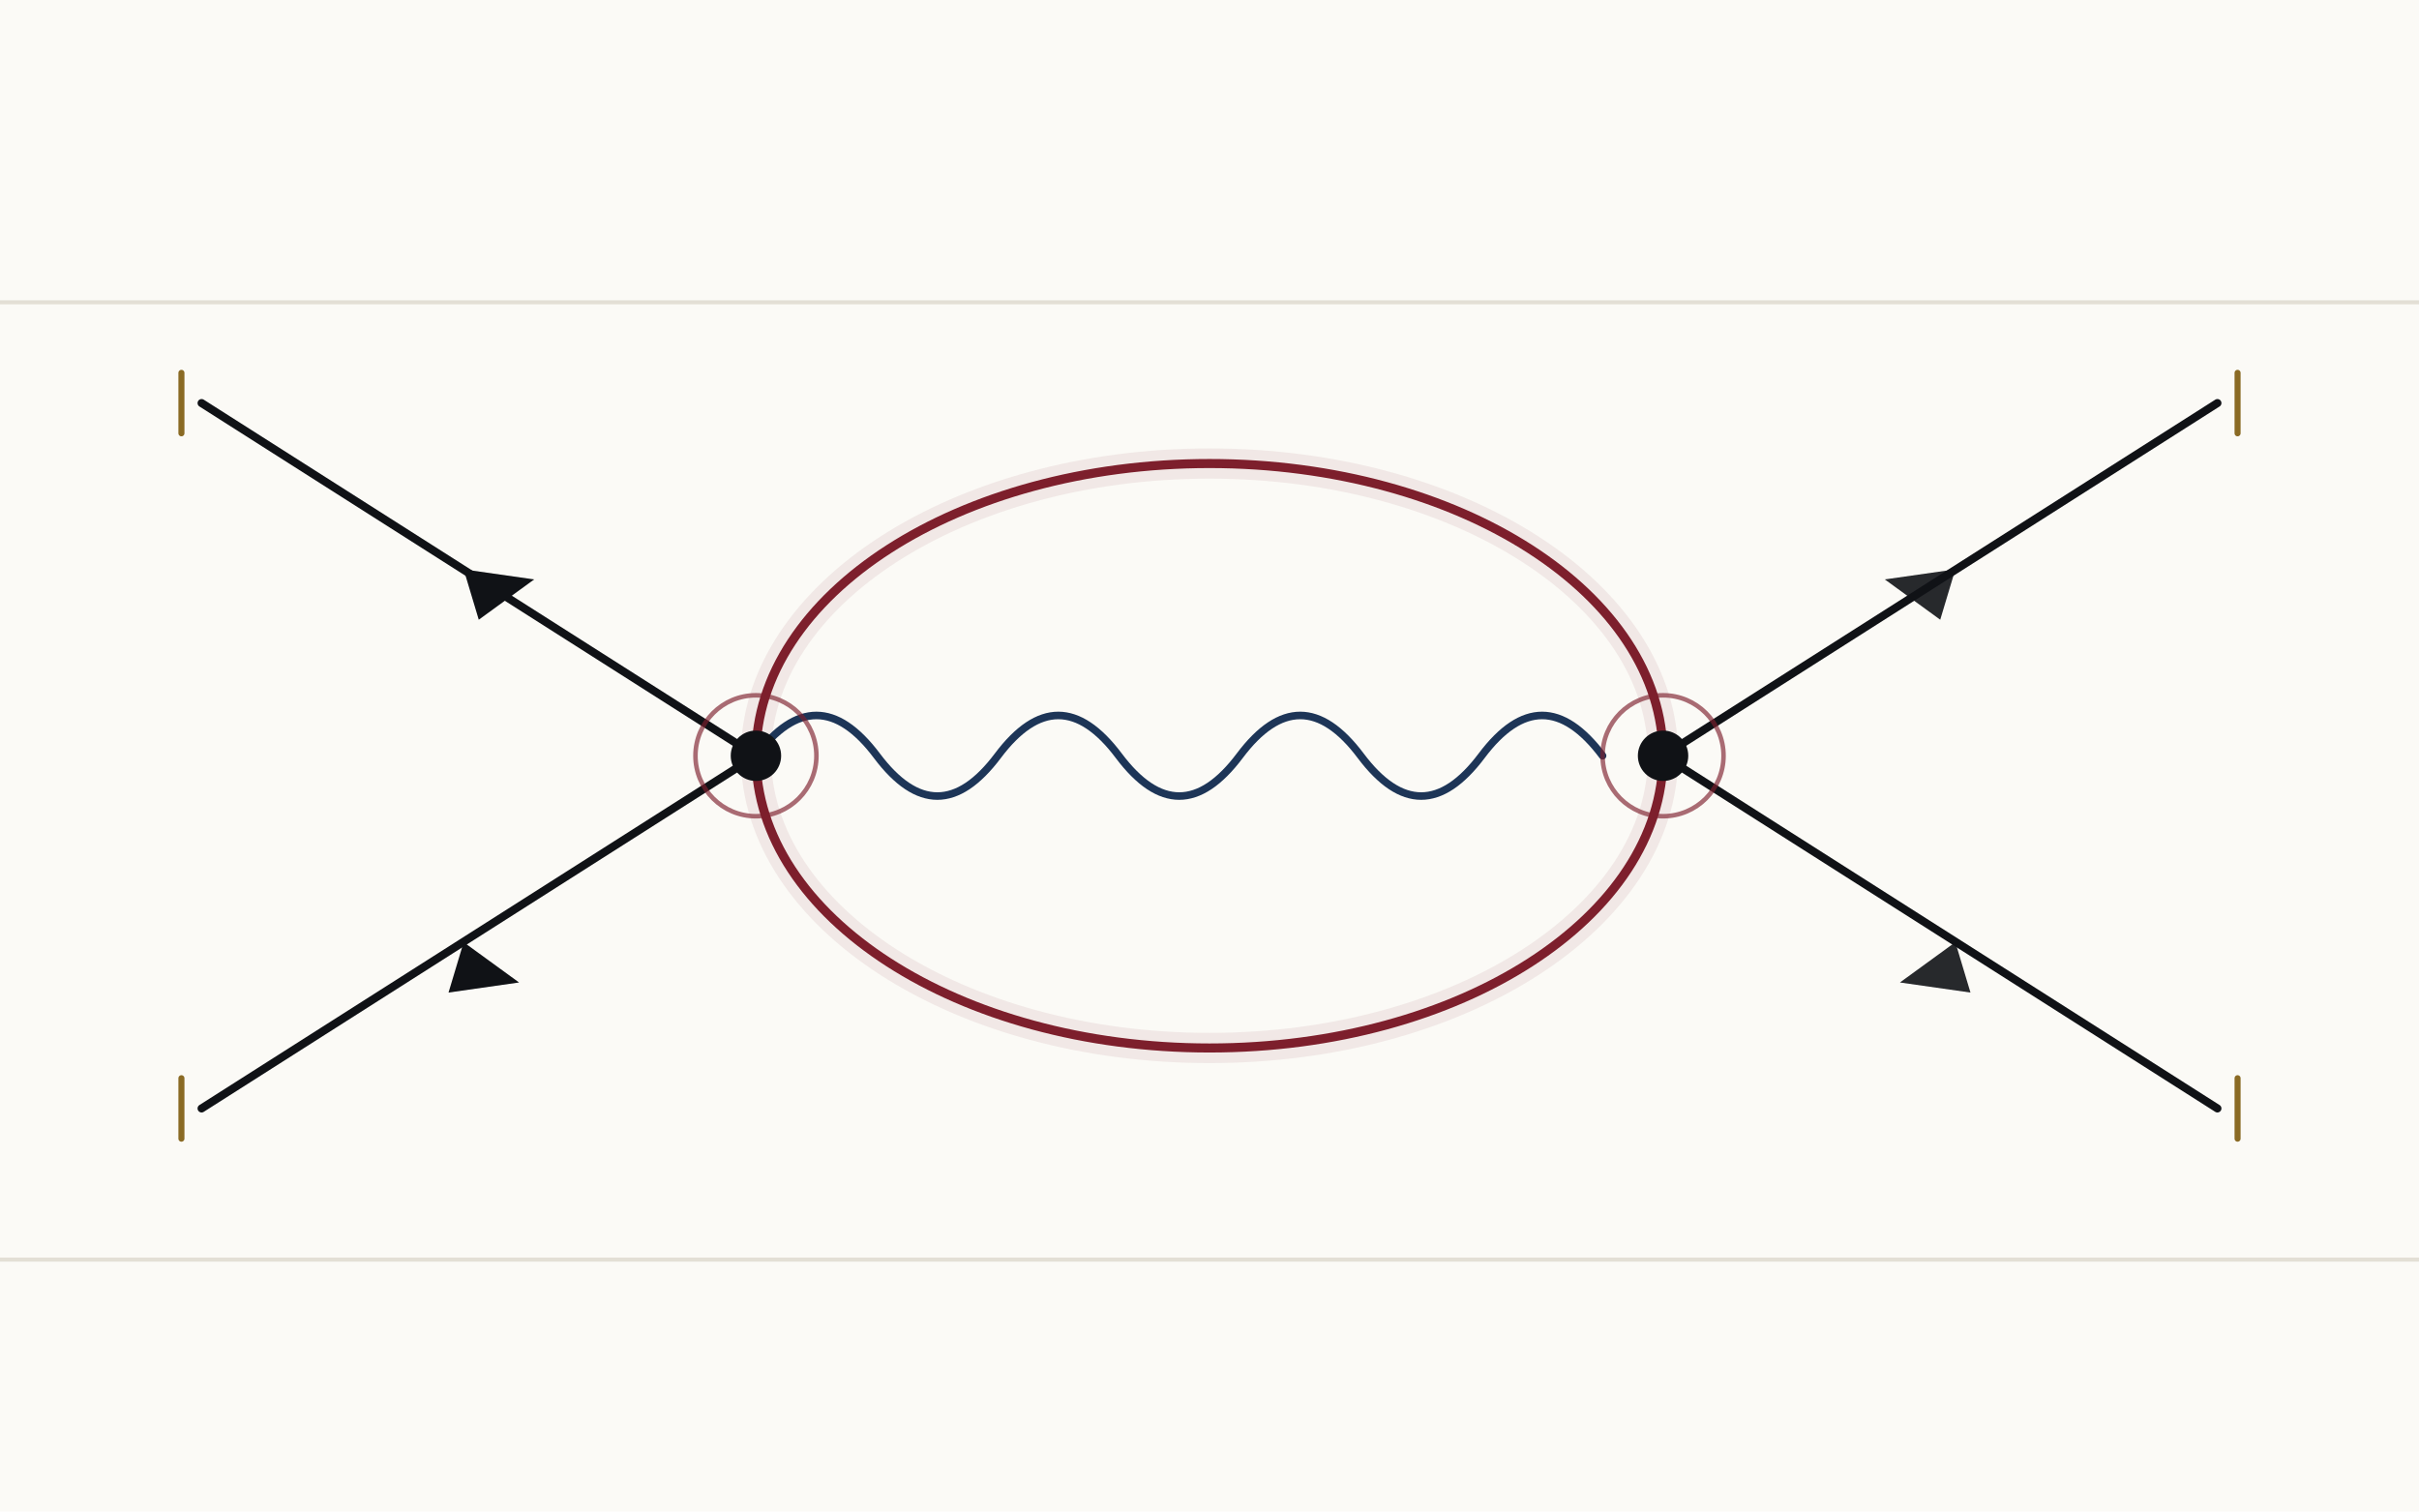
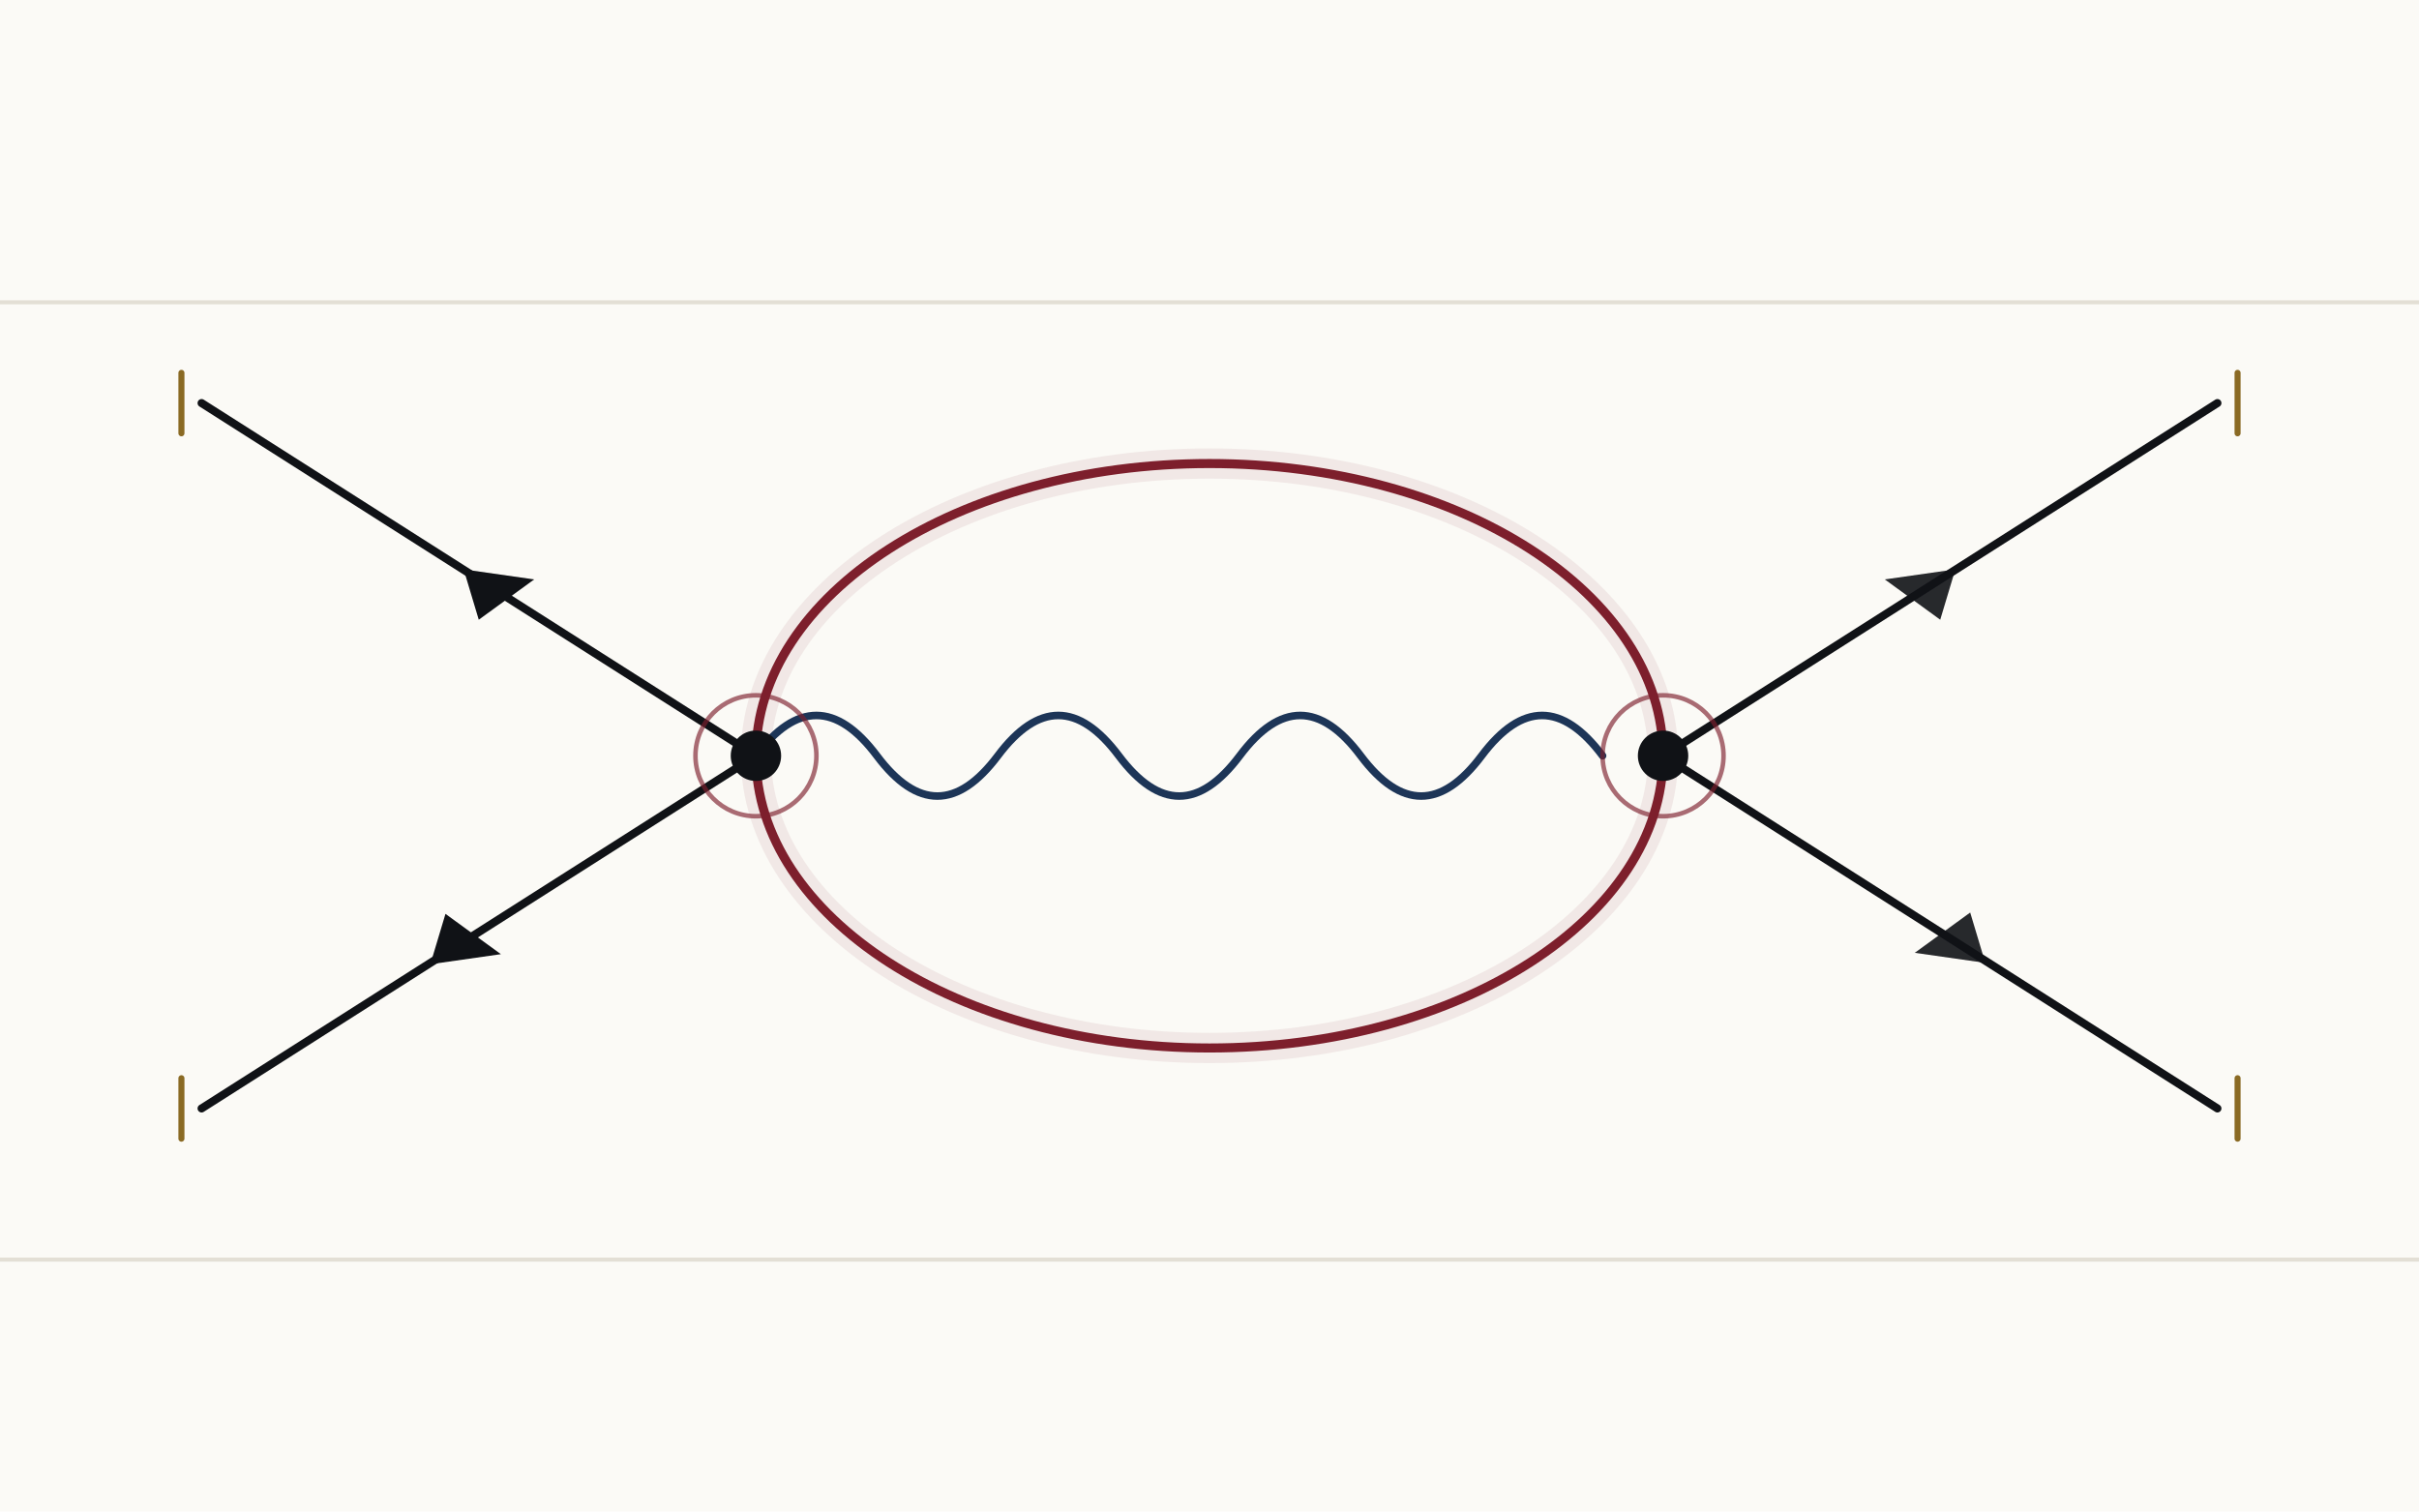
- <svg xmlns="http://www.w3.org/2000/svg" viewBox="0 0 480 300" role="img" aria-label="Line drawing of a one-loop Feynman diagram">
-   <rect width="480" height="300" fill="#fbfaf6" />
-   <g fill="none" stroke="#c5bfae" stroke-width="0.8">
-     <path d="M0 250h480M0 60h480" opacity=".45" />
+ <svg xmlns="http://www.w3.org/2000/svg" viewBox="0 0 480 300" role="img" aria-label="Line drawing of a one-loop Feynman diagram" version="1.1" id="svg14">
+   <defs id="defs14" />
+   <rect width="480" height="300" fill="#fbfaf6" id="rect1" />
+   <g fill="none" stroke="#c5bfae" stroke-width="0.8" id="g1">
+     <path d="M0 250h480M0 60h480" opacity=".45" id="path1" />
  </g>
-   <g fill="none" stroke="#101216" stroke-width="1.6" stroke-linecap="round">
-     <path d="M40 80 L150 150" />
-     <path d="M40 220 L150 150" />
-     <path d="M330 150 L440 80" />
-     <path d="M330 150 L440 220" />
+   <g fill="none" stroke="#101216" stroke-width="1.6" stroke-linecap="round" id="g5">
+     <path d="M40 80 L150 150" id="path2" />
+     <path d="M40 220 L150 150" id="path3" />
+     <path d="M330 150 L440 80" id="path4" />
+     <path d="M330 150 L440 220" id="path5" />
  </g>
-   <g fill="#101216">
-     <path d="M92 113 l14 2 -11 8 z" />
-     <path d="M92 187 l11 8 -14 2 z" />
-     <path d="M388 113 l-14 2 11 8 z" opacity=".9" />
-     <path d="M388 187 l-11 8 14 2 z" opacity=".9" />
+   <g fill="#101216" id="g9">
+     <path d="M92 113 l14 2 -11 8 z" id="path6" />
+     <path d="m 88.394,181.38 11,8 -14,2 z" id="path7" />
+     <path d="M388 113 l-14 2 11 8 z" opacity=".9" id="path8" />
+     <path d="m 390.944,181.112 -11,8 14,2 z" opacity="0.9" id="path9" />
  </g>
-   <ellipse cx="240" cy="150" rx="90" ry="58" fill="none" stroke="#7d1f2c" stroke-width="1.8" />
-   <ellipse cx="240" cy="150" rx="90" ry="58" fill="none" stroke="#7d1f2c" stroke-width="6" opacity=".08" />
-   <path d="M150 150 q12 -16 24 0 t24 0 t24 0 t24 0 t24 0 t24 0 t24 0" fill="none" stroke="#1d3557" stroke-width="1.5" stroke-linecap="round" />
-   <g fill="#101216">
-     <circle cx="150" cy="150" r="5" />
-     <circle cx="330" cy="150" r="5" />
+   <ellipse cx="240" cy="150" rx="90" ry="58" fill="none" stroke="#7d1f2c" stroke-width="1.8" id="ellipse9" />
+   <ellipse cx="240" cy="150" rx="90" ry="58" fill="none" stroke="#7d1f2c" stroke-width="6" opacity=".08" id="ellipse10" />
+   <path d="M150 150 q12 -16 24 0 t24 0 t24 0 t24 0 t24 0 t24 0 t24 0" fill="none" stroke="#1d3557" stroke-width="1.5" stroke-linecap="round" id="path10" />
+   <g fill="#101216" id="g11">
+     <circle cx="150" cy="150" r="5" id="circle10" />
+     <circle cx="330" cy="150" r="5" id="circle11" />
  </g>
-   <g fill="none" stroke="#7d1f2c" stroke-width="0.9" opacity=".65">
-     <circle cx="150" cy="150" r="12" />
-     <circle cx="330" cy="150" r="12" />
+   <g fill="none" stroke="#7d1f2c" stroke-width="0.9" opacity=".65" id="g13">
+     <circle cx="150" cy="150" r="12" id="circle12" />
+     <circle cx="330" cy="150" r="12" id="circle13" />
  </g>
-   <g stroke="#8a6a24" stroke-width="1.2" stroke-linecap="round">
-     <path d="M36 74 l0 12M36 214 l0 12M444 74 l0 12M444 214 l0 12" />
+   <g stroke="#8a6a24" stroke-width="1.2" stroke-linecap="round" id="g14">
+     <path d="M36 74 l0 12M36 214 l0 12M444 74 l0 12M444 214 l0 12" id="path13" />
  </g>
</svg>
